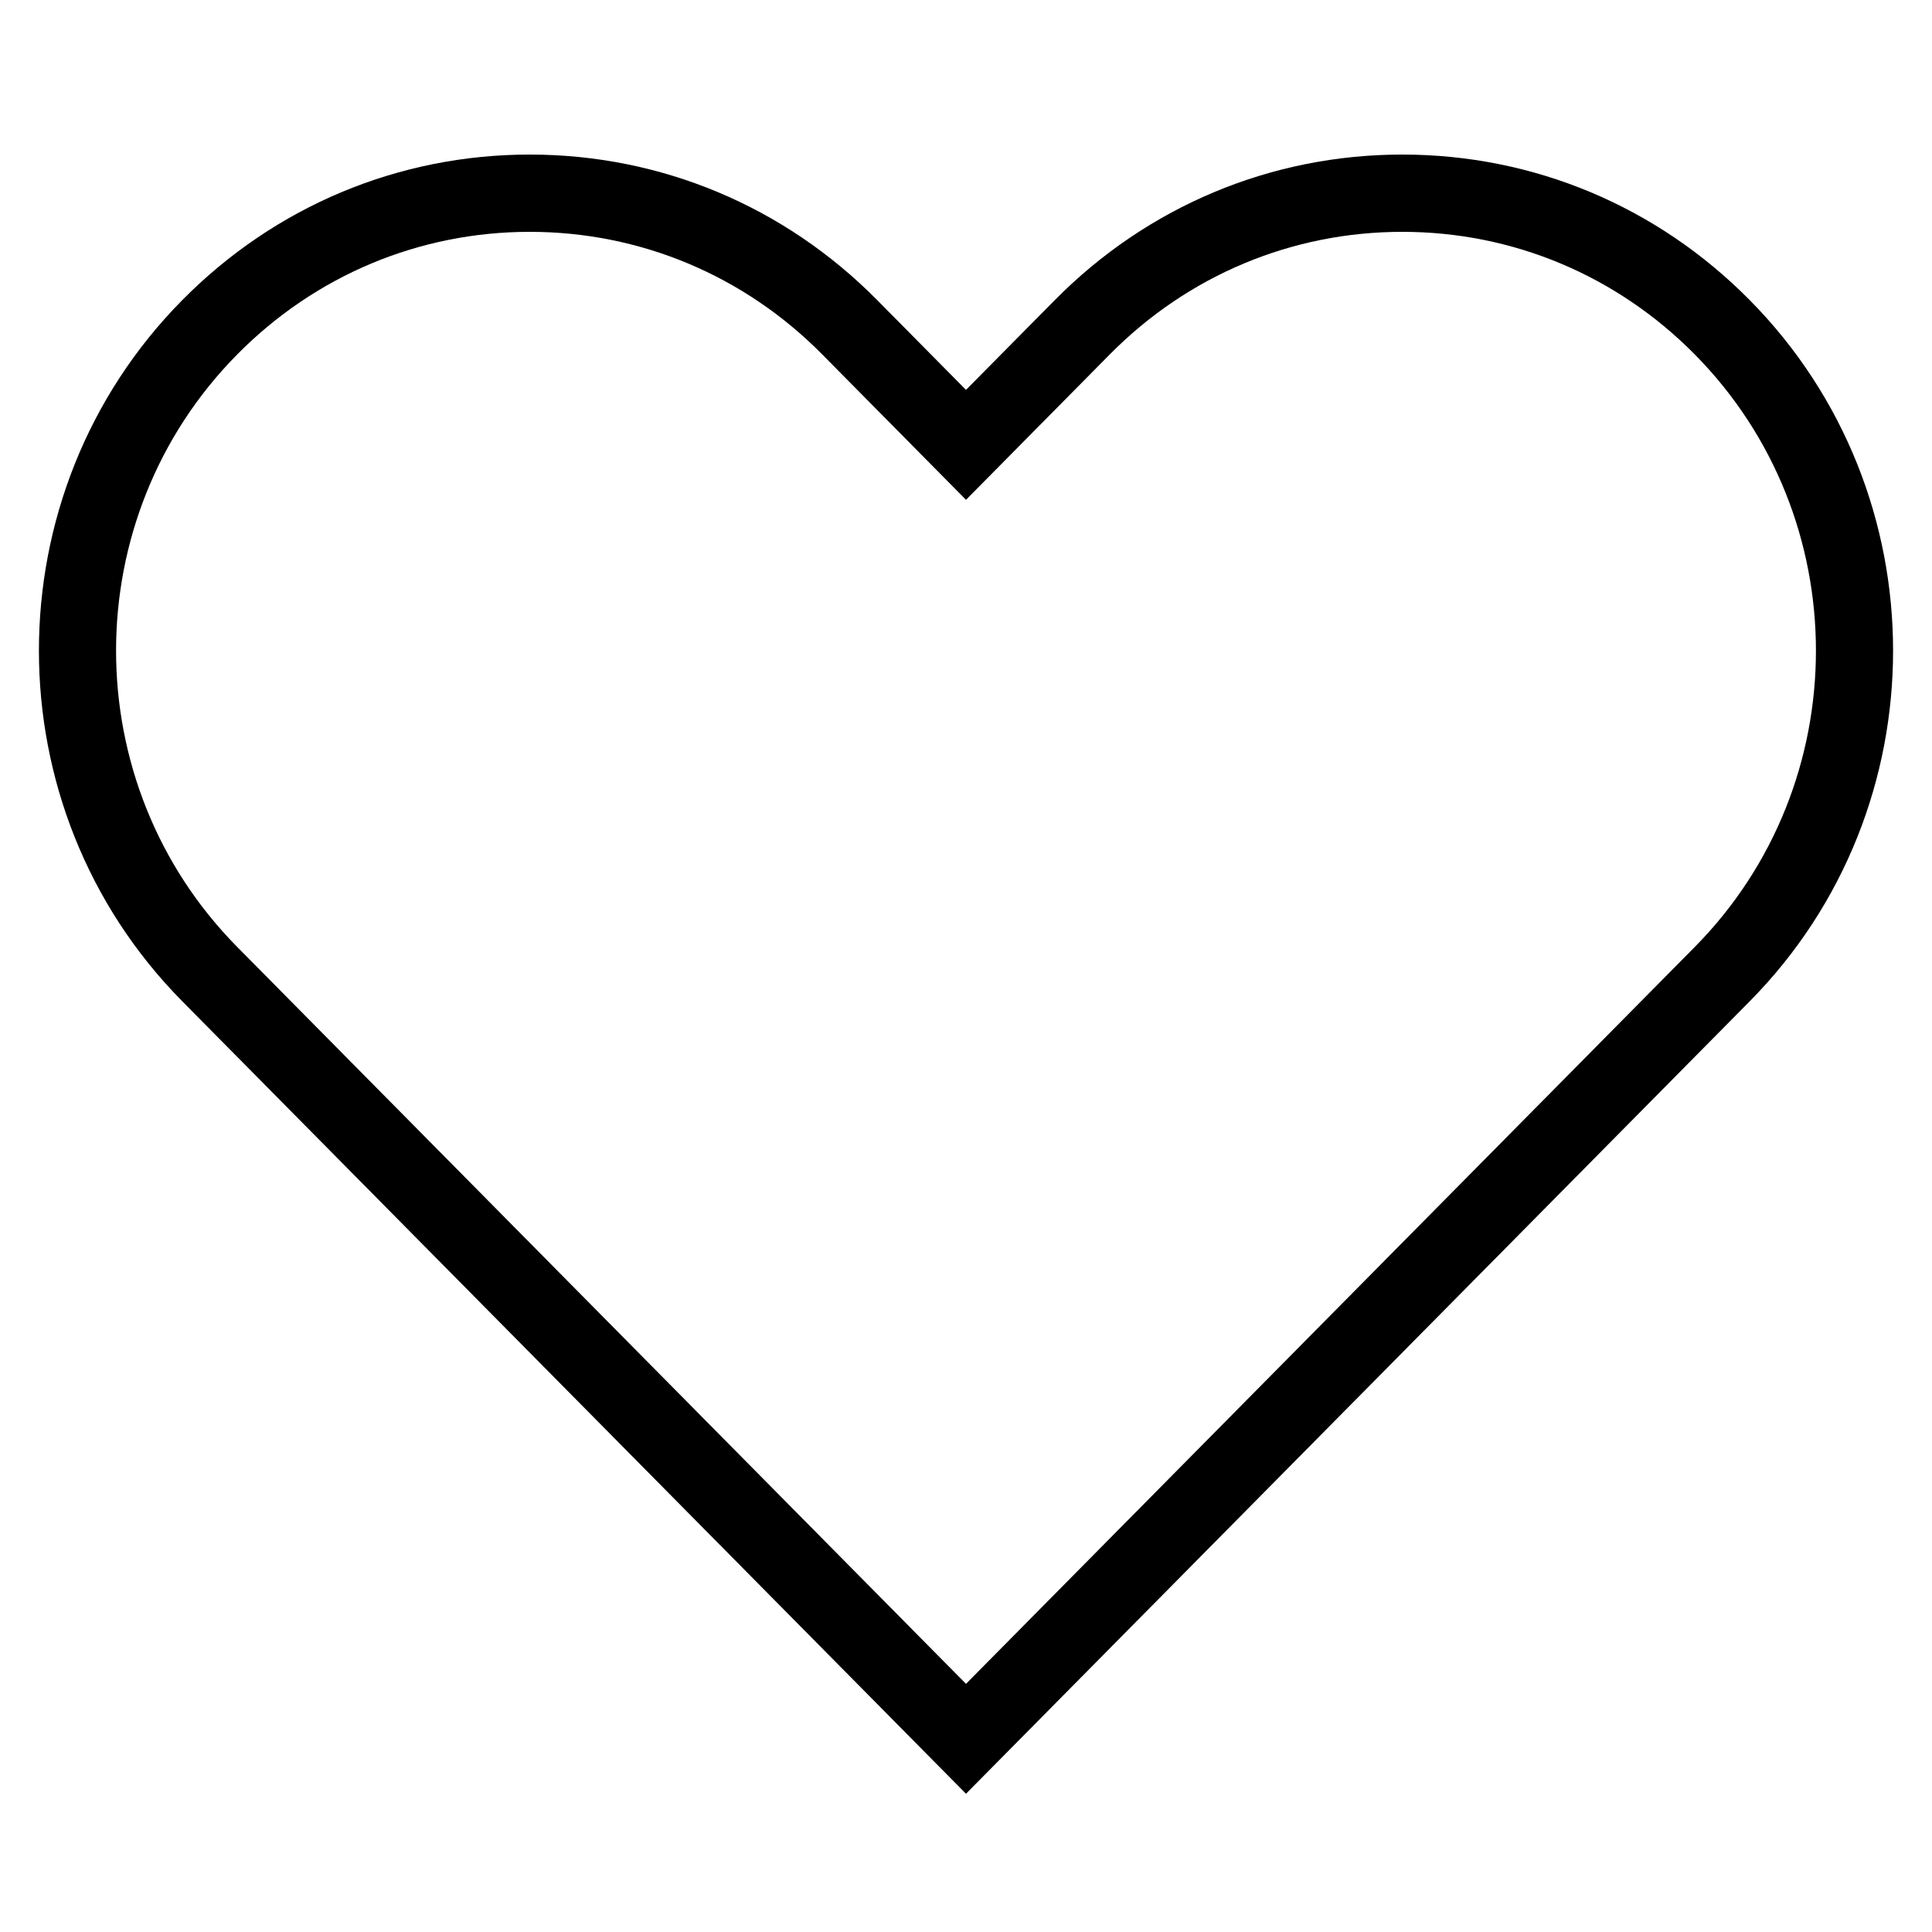
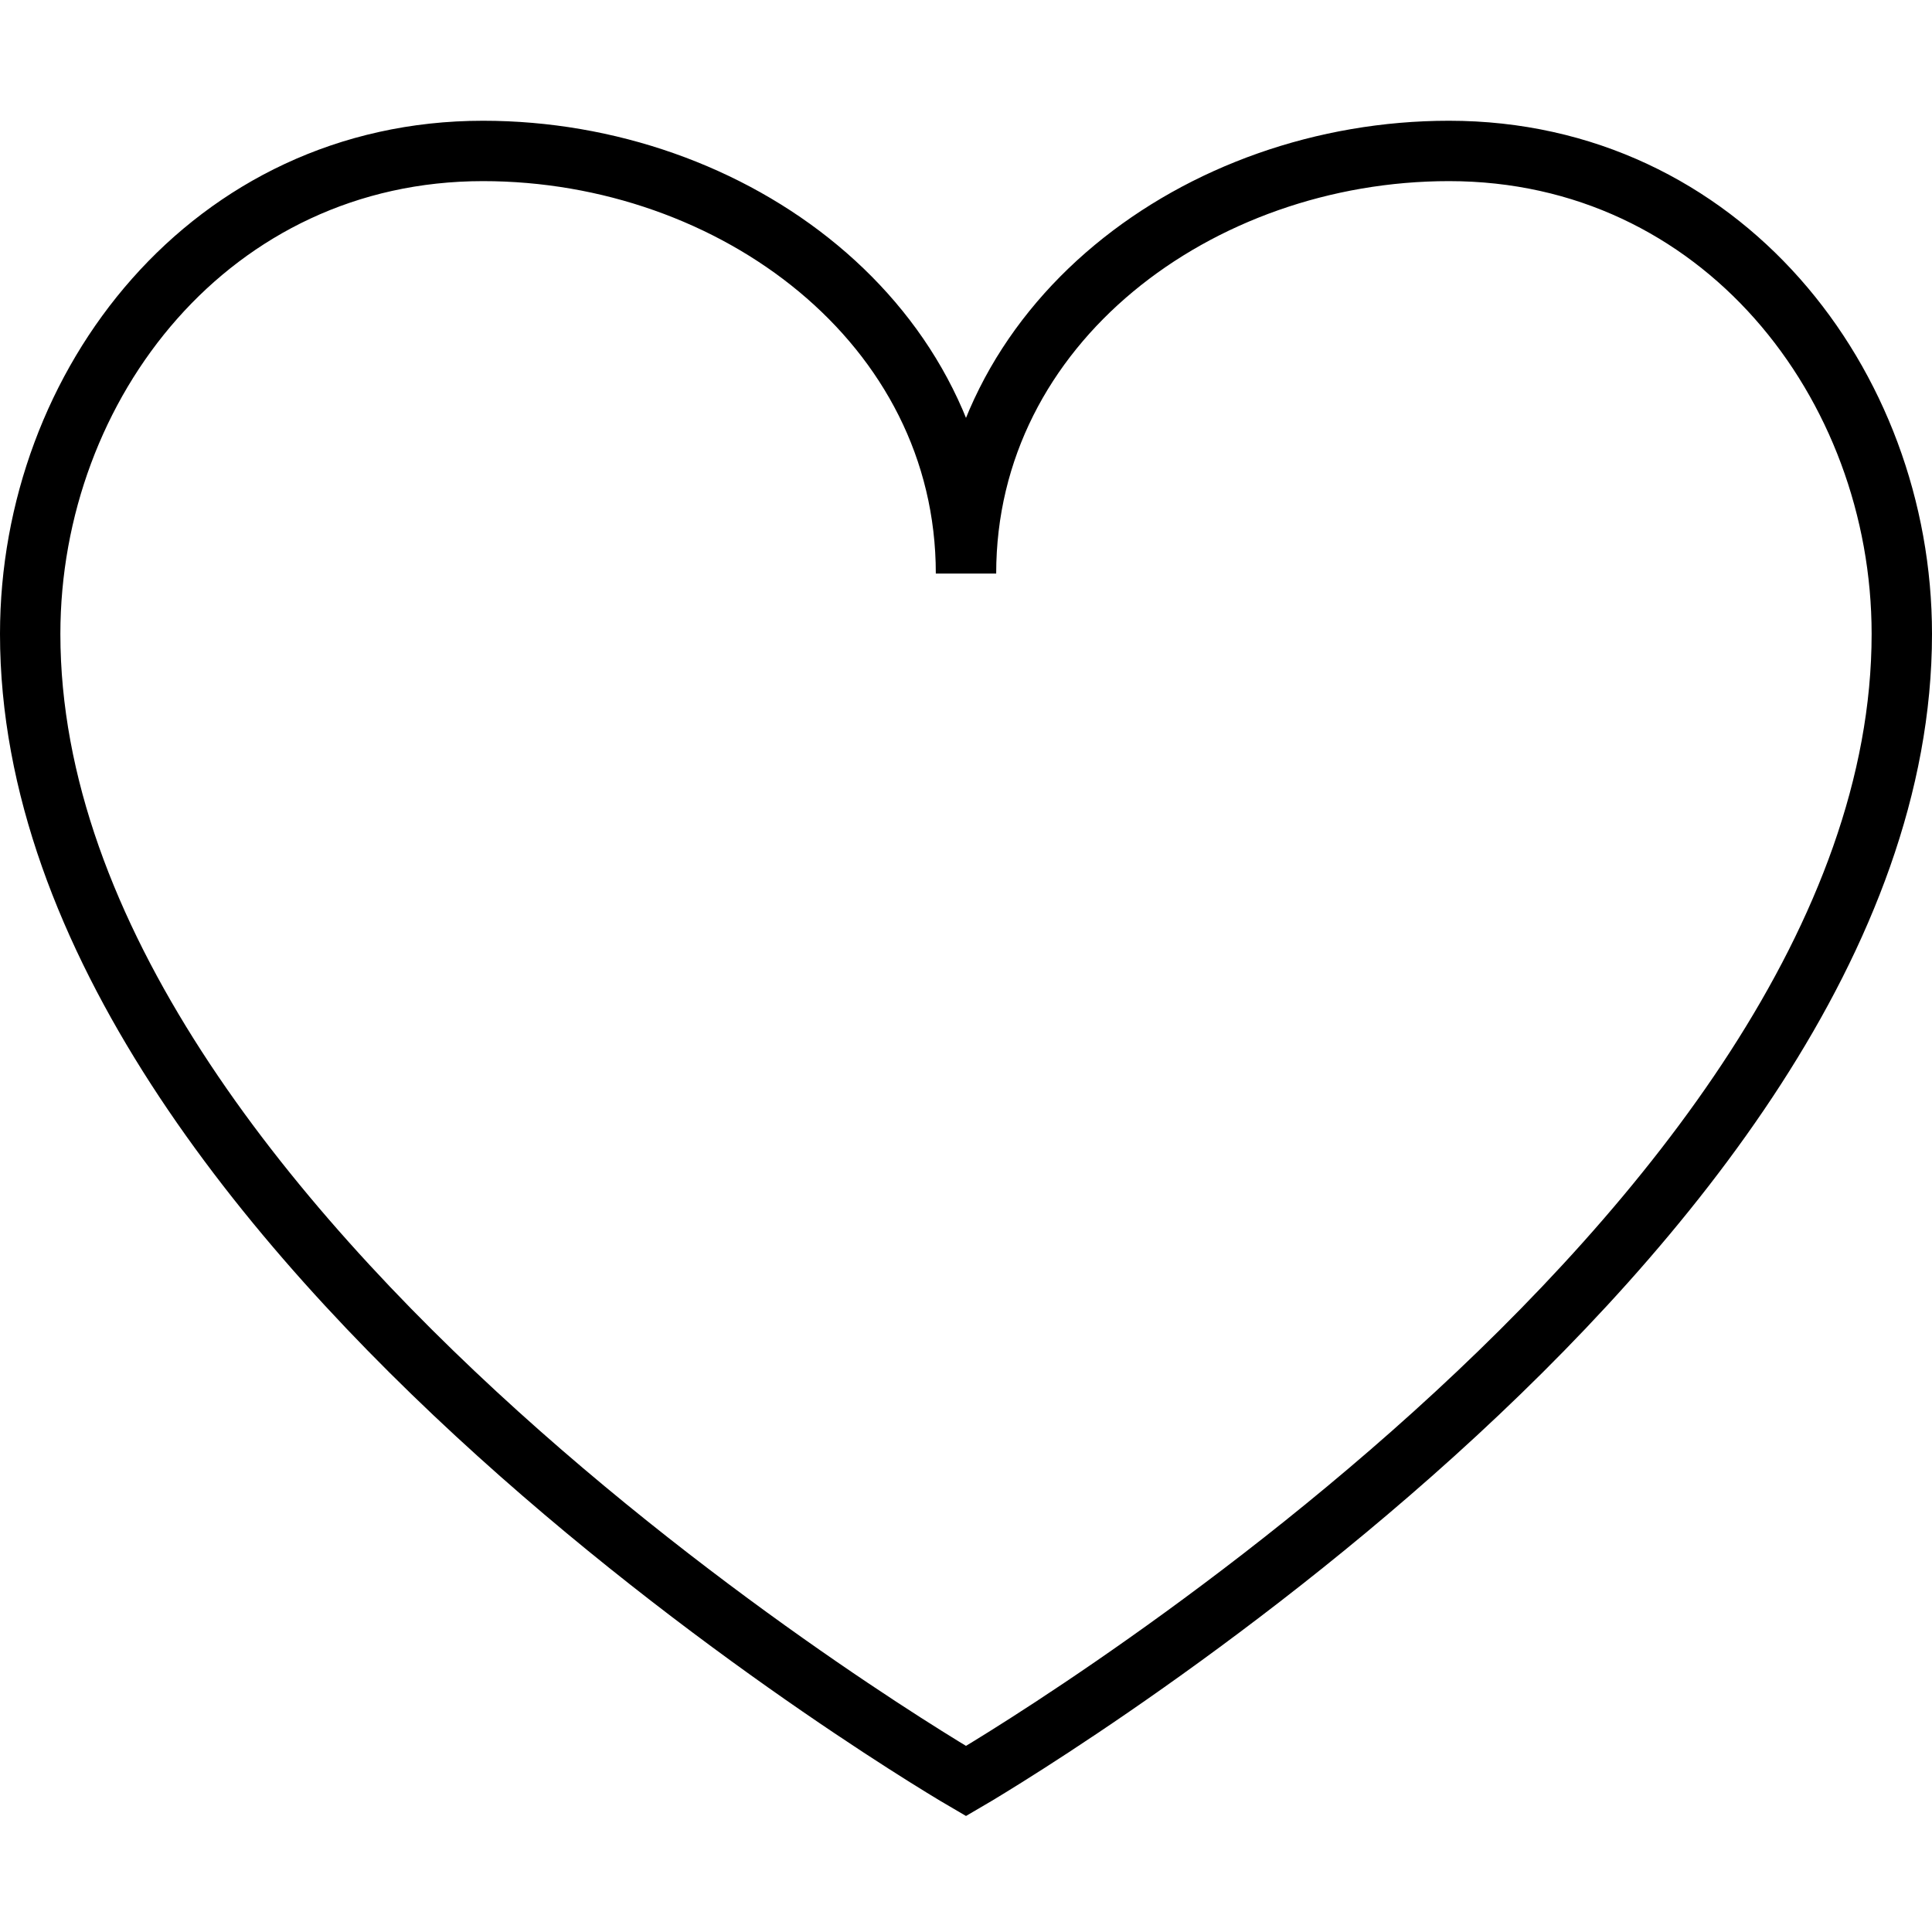
- <svg xmlns="http://www.w3.org/2000/svg" version="1.1" x="0px" y="0px" viewBox="0 0 50 50" style="enable-background:new 0 0 50 50;" xml:space="preserve">
-   <g id="Layer_1">
-     <path d="M45.281,25.915c4.949-5.004,4.949-13.146,0-18.15C42.881,5.337,39.688,4,36.292,4c-0.001,0-0.001,0-0.001,0   c-3.396,0-6.59,1.337-8.991,3.765L25,10.09l-2.3-2.325C20.299,5.337,17.106,4,13.709,4c-3.396,0-6.589,1.337-8.99,3.765   c-4.949,5.004-4.949,13.146,0,18.15L25,46.422L45.281,25.915z M6.141,9.171C8.163,7.126,10.852,6,13.709,6   c2.858,0,5.547,1.126,7.569,3.171L25,12.935l3.722-3.764C30.744,7.126,33.433,6,36.291,6c2.858,0,5.546,1.126,7.568,3.171   c4.183,4.229,4.183,11.109,0,15.338L25,43.578L6.141,24.509C1.958,20.28,1.958,13.399,6.141,9.171z" />
-   </g>
-   <g>
- </g>
+ <svg xmlns="http://www.w3.org/2000/svg" version="1.1" id="Layer_1" x="0px" y="0px" width="64px" height="64px" viewBox="0 0 64 64" enable-background="new 0 0 64 64" xml:space="preserve">
+   <path fill="none" stroke="#000000" stroke-width="2" stroke-miterlimit="10" d="M1,21c0,20,31,38,31,38s31-18,31-38  c0-8.285-6-16-15-16c-8.285,0-16,5.715-16,14c0-8.285-7.715-14-16-14C7,5,1,12.715,1,21z" />
</svg>
